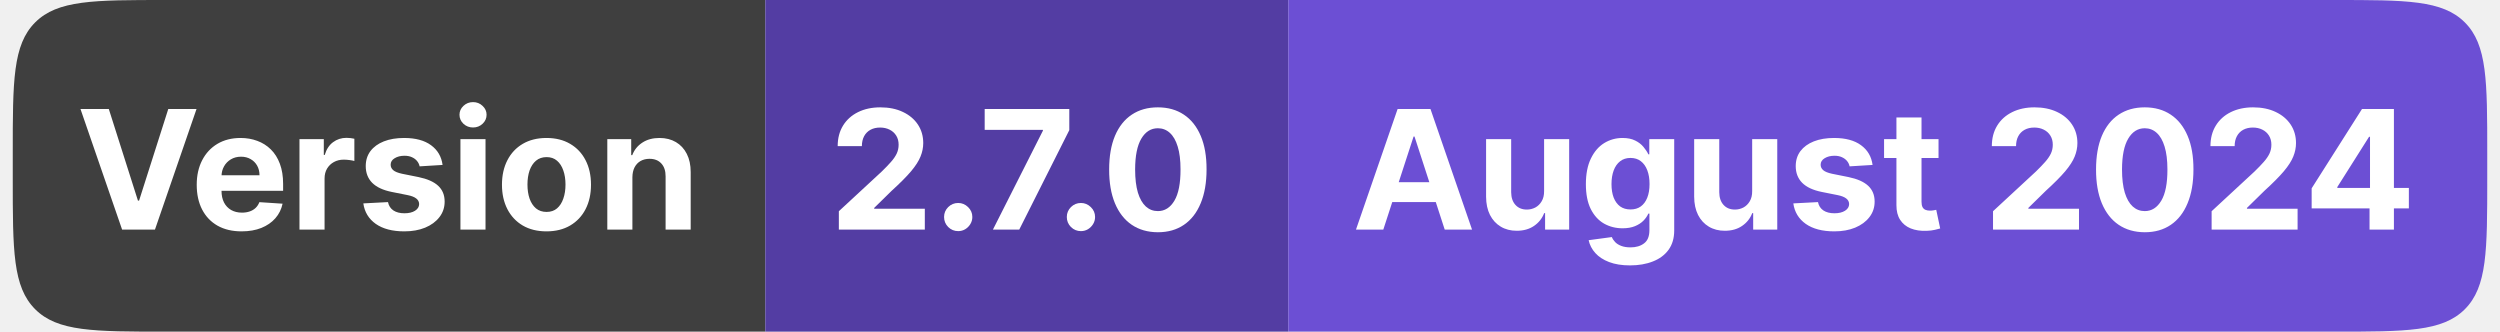
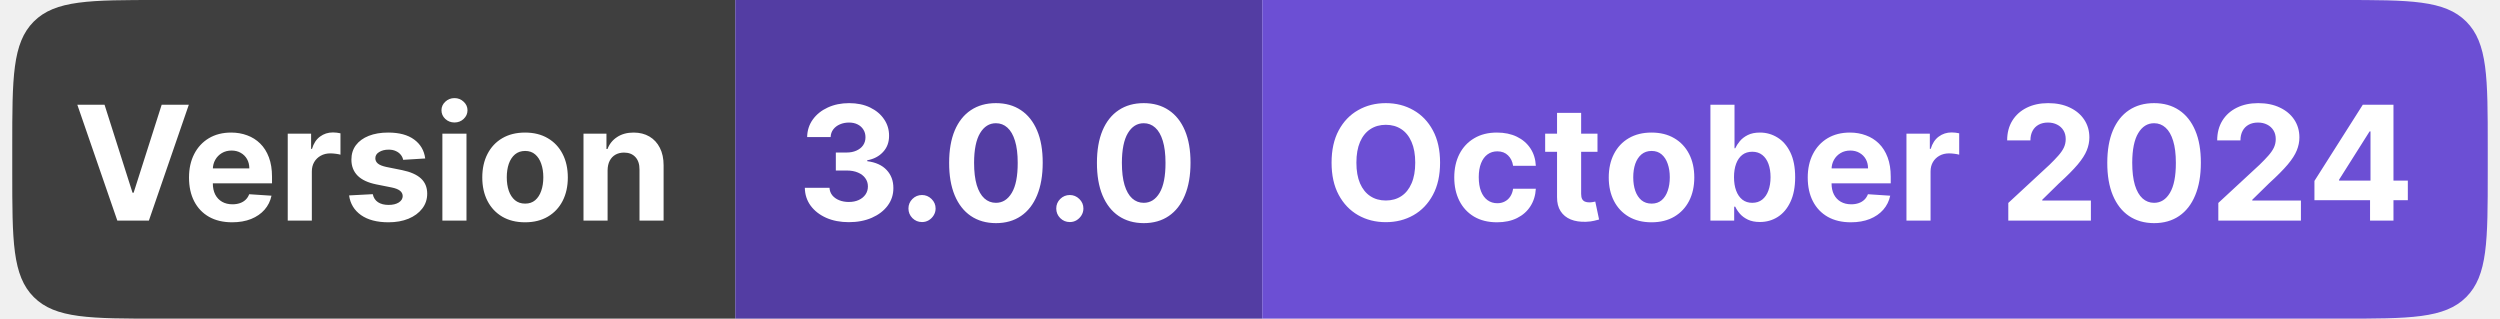
- <svg xmlns="http://www.w3.org/2000/svg" width="196" height="26" viewBox="0 0 196 26" fill="none">
+ <svg xmlns="http://www.w3.org/2000/svg" width="204" height="26" viewBox="0 0 204 26" fill="none">
  <path d="M1 12C1 6.343 1 3.515 2.757 1.757C4.515 0 7.343 0 13 0H60V26H13C7.343 26 4.515 26 2.757 24.243C1 22.485 1 19.657 1 14V12Z" fill="#3F3F3F" />
  <path d="M8.53 8.545L10.815 15.729H10.903L13.193 8.545H15.408L12.149 18H9.573L6.309 8.545H8.53ZM18.941 18.139C18.212 18.139 17.584 17.991 17.058 17.695C16.534 17.397 16.131 16.975 15.848 16.43C15.565 15.883 15.423 15.235 15.423 14.487C15.423 13.758 15.565 13.117 15.848 12.566C16.131 12.015 16.53 11.586 17.044 11.278C17.561 10.971 18.167 10.817 18.863 10.817C19.331 10.817 19.766 10.892 20.169 11.043C20.575 11.191 20.929 11.414 21.231 11.712C21.536 12.011 21.773 12.386 21.942 12.839C22.111 13.288 22.196 13.814 22.196 14.418V14.958H16.208V13.739H20.345C20.345 13.456 20.283 13.205 20.16 12.986C20.037 12.768 19.866 12.597 19.648 12.474C19.432 12.348 19.181 12.285 18.895 12.285C18.596 12.285 18.332 12.354 18.101 12.492C17.873 12.628 17.695 12.811 17.565 13.042C17.436 13.27 17.37 13.524 17.367 13.804V14.962C17.367 15.313 17.432 15.616 17.561 15.872C17.693 16.127 17.879 16.324 18.119 16.463C18.36 16.601 18.644 16.671 18.974 16.671C19.192 16.671 19.392 16.64 19.574 16.578C19.755 16.517 19.911 16.424 20.04 16.301C20.169 16.178 20.268 16.027 20.335 15.849L22.154 15.969C22.062 16.406 21.873 16.787 21.586 17.114C21.303 17.437 20.937 17.689 20.488 17.871C20.041 18.049 19.526 18.139 18.941 18.139ZM23.479 18V10.909H25.386V12.146H25.46C25.589 11.706 25.806 11.374 26.11 11.149C26.415 10.921 26.766 10.807 27.163 10.807C27.262 10.807 27.368 10.814 27.482 10.826C27.596 10.838 27.695 10.855 27.782 10.877V12.622C27.689 12.594 27.562 12.569 27.398 12.548C27.235 12.526 27.086 12.516 26.951 12.516C26.661 12.516 26.403 12.579 26.175 12.705C25.951 12.828 25.772 13 25.64 13.222C25.51 13.444 25.446 13.699 25.446 13.988V18H23.479ZM34.698 12.931L32.898 13.042C32.867 12.888 32.801 12.749 32.699 12.626C32.598 12.5 32.464 12.4 32.298 12.326C32.135 12.249 31.939 12.211 31.712 12.211C31.407 12.211 31.15 12.276 30.941 12.405C30.731 12.531 30.627 12.7 30.627 12.913C30.627 13.082 30.694 13.225 30.83 13.342C30.965 13.459 31.198 13.553 31.527 13.624L32.81 13.882C33.5 14.024 34.014 14.251 34.352 14.565C34.691 14.879 34.86 15.292 34.86 15.803C34.86 16.267 34.723 16.675 34.449 17.026C34.178 17.377 33.806 17.651 33.332 17.848C32.861 18.041 32.318 18.139 31.702 18.139C30.764 18.139 30.016 17.943 29.459 17.552C28.905 17.158 28.58 16.623 28.485 15.946L30.419 15.844C30.477 16.13 30.619 16.349 30.844 16.5C31.068 16.647 31.356 16.721 31.707 16.721C32.052 16.721 32.328 16.655 32.538 16.523C32.75 16.387 32.858 16.213 32.861 16.001C32.858 15.823 32.782 15.676 32.635 15.562C32.487 15.445 32.259 15.356 31.951 15.295L30.724 15.05C30.031 14.912 29.516 14.671 29.177 14.33C28.842 13.988 28.674 13.553 28.674 13.023C28.674 12.568 28.797 12.175 29.043 11.846C29.292 11.517 29.642 11.263 30.091 11.085C30.544 10.906 31.073 10.817 31.679 10.817C32.575 10.817 33.279 11.006 33.794 11.385C34.31 11.763 34.612 12.279 34.698 12.931ZM36.098 18V10.909H38.065V18H36.098ZM37.086 9.995C36.794 9.995 36.543 9.898 36.334 9.704C36.127 9.507 36.024 9.272 36.024 8.998C36.024 8.727 36.127 8.495 36.334 8.301C36.543 8.104 36.794 8.005 37.086 8.005C37.379 8.005 37.628 8.104 37.834 8.301C38.043 8.495 38.148 8.727 38.148 8.998C38.148 9.272 38.043 9.507 37.834 9.704C37.628 9.898 37.379 9.995 37.086 9.995ZM42.844 18.139C42.127 18.139 41.507 17.986 40.984 17.681C40.464 17.374 40.062 16.946 39.779 16.398C39.496 15.847 39.354 15.209 39.354 14.482C39.354 13.75 39.496 13.11 39.779 12.562C40.062 12.011 40.464 11.583 40.984 11.278C41.507 10.971 42.127 10.817 42.844 10.817C43.561 10.817 44.18 10.971 44.7 11.278C45.223 11.583 45.626 12.011 45.909 12.562C46.193 13.11 46.334 13.75 46.334 14.482C46.334 15.209 46.193 15.847 45.909 16.398C45.626 16.946 45.223 17.374 44.7 17.681C44.18 17.986 43.561 18.139 42.844 18.139ZM42.853 16.615C43.18 16.615 43.452 16.523 43.67 16.338C43.889 16.15 44.054 15.895 44.164 15.572C44.278 15.249 44.335 14.881 44.335 14.468C44.335 14.056 44.278 13.688 44.164 13.365C44.054 13.042 43.889 12.787 43.67 12.599C43.452 12.411 43.18 12.317 42.853 12.317C42.524 12.317 42.247 12.411 42.022 12.599C41.801 12.787 41.633 13.042 41.519 13.365C41.408 13.688 41.353 14.056 41.353 14.468C41.353 14.881 41.408 15.249 41.519 15.572C41.633 15.895 41.801 16.15 42.022 16.338C42.247 16.523 42.524 16.615 42.853 16.615ZM49.58 13.901V18H47.613V10.909H49.487V12.16H49.57C49.727 11.748 49.99 11.421 50.36 11.181C50.729 10.938 51.177 10.817 51.703 10.817C52.196 10.817 52.625 10.925 52.991 11.14C53.357 11.355 53.642 11.663 53.845 12.063C54.048 12.46 54.15 12.934 54.15 13.485V18H52.183V13.836C52.186 13.402 52.075 13.063 51.851 12.82C51.626 12.574 51.317 12.451 50.923 12.451C50.658 12.451 50.424 12.508 50.221 12.622C50.021 12.736 49.864 12.902 49.75 13.12C49.64 13.336 49.583 13.596 49.58 13.901Z" fill="white" />
-   <rect width="41" height="26" transform="translate(60)" fill="#533DA3" />
-   <path d="M65.766 18V16.56L69.132 13.444C69.418 13.166 69.658 12.917 69.852 12.696C70.049 12.474 70.198 12.257 70.3 12.045C70.401 11.829 70.452 11.597 70.452 11.348C70.452 11.071 70.389 10.832 70.263 10.632C70.137 10.429 69.964 10.274 69.746 10.166C69.527 10.055 69.279 10 69.002 10C68.713 10 68.461 10.058 68.245 10.175C68.03 10.292 67.864 10.46 67.747 10.678C67.63 10.897 67.571 11.157 67.571 11.459H65.674C65.674 10.84 65.814 10.303 66.094 9.847C66.374 9.392 66.767 9.039 67.271 8.79C67.776 8.541 68.358 8.416 69.016 8.416C69.693 8.416 70.283 8.536 70.784 8.776C71.289 9.013 71.682 9.343 71.962 9.764C72.242 10.186 72.382 10.669 72.382 11.214C72.382 11.571 72.311 11.923 72.169 12.271C72.031 12.619 71.783 13.005 71.426 13.43C71.069 13.851 70.566 14.358 69.916 14.948L68.536 16.301V16.366H72.506V18H65.766ZM75.123 18.12C74.818 18.12 74.556 18.012 74.338 17.797C74.123 17.578 74.015 17.317 74.015 17.012C74.015 16.71 74.123 16.452 74.338 16.236C74.556 16.021 74.818 15.913 75.123 15.913C75.418 15.913 75.677 16.021 75.898 16.236C76.12 16.452 76.231 16.71 76.231 17.012C76.231 17.215 76.178 17.401 76.074 17.571C75.972 17.737 75.838 17.871 75.672 17.972C75.506 18.071 75.323 18.12 75.123 18.12ZM77.845 18L81.765 10.244V10.18H77.199V8.545H83.833V10.203L79.909 18H77.845ZM84.746 18.12C84.441 18.12 84.18 18.012 83.961 17.797C83.746 17.578 83.638 17.317 83.638 17.012C83.638 16.71 83.746 16.452 83.961 16.236C84.18 16.021 84.441 15.913 84.746 15.913C85.041 15.913 85.3 16.021 85.521 16.236C85.743 16.452 85.854 16.71 85.854 17.012C85.854 17.215 85.802 17.401 85.697 17.571C85.595 17.737 85.461 17.871 85.295 17.972C85.129 18.071 84.946 18.12 84.746 18.12ZM90.776 18.208C89.982 18.205 89.299 18.009 88.726 17.621C88.157 17.234 87.719 16.672 87.411 15.936C87.106 15.201 86.955 14.316 86.958 13.282C86.958 12.251 87.111 11.372 87.415 10.646C87.723 9.92 88.162 9.367 88.731 8.989C89.303 8.607 89.985 8.416 90.776 8.416C91.567 8.416 92.247 8.607 92.817 8.989C93.389 9.37 93.829 9.924 94.137 10.651C94.445 11.374 94.597 12.251 94.594 13.282C94.594 14.319 94.44 15.206 94.132 15.941C93.828 16.677 93.391 17.238 92.821 17.626C92.252 18.014 91.57 18.208 90.776 18.208ZM90.776 16.55C91.318 16.55 91.75 16.278 92.073 15.733C92.397 15.189 92.556 14.371 92.553 13.282C92.553 12.565 92.48 11.968 92.332 11.491C92.187 11.014 91.981 10.655 91.713 10.415C91.449 10.175 91.136 10.055 90.776 10.055C90.237 10.055 89.807 10.324 89.484 10.863C89.16 11.402 88.997 12.208 88.994 13.282C88.994 14.008 89.067 14.615 89.211 15.101C89.359 15.584 89.567 15.947 89.834 16.19C90.102 16.43 90.416 16.55 90.776 16.55Z" fill="white" />
-   <path d="M101 0H183C188.657 0 191.485 0 193.243 1.757C195 3.515 195 6.343 195 12V14C195 19.657 195 22.485 193.243 24.243C191.485 26 188.657 26 183 26H101V0Z" fill="#6C4FD4" />
-   <path d="M108.451 18H106.309L109.573 8.545H112.149L115.408 18H113.266L110.898 10.706H110.824L108.451 18ZM108.317 14.284H113.377V15.844H108.317V14.284ZM121.057 14.981V10.909H123.023V18H121.135V16.712H121.061C120.901 17.128 120.635 17.461 120.263 17.714C119.893 17.966 119.442 18.092 118.91 18.092C118.436 18.092 118.019 17.985 117.659 17.769C117.299 17.554 117.017 17.247 116.814 16.851C116.614 16.453 116.512 15.978 116.509 15.424V10.909H118.476V15.073C118.479 15.492 118.591 15.823 118.813 16.066C119.035 16.309 119.332 16.43 119.704 16.43C119.941 16.43 120.163 16.377 120.369 16.269C120.575 16.158 120.741 15.995 120.867 15.78C120.997 15.564 121.06 15.298 121.057 14.981ZM127.791 20.807C127.154 20.807 126.608 20.719 126.152 20.544C125.7 20.371 125.34 20.136 125.072 19.837C124.804 19.539 124.63 19.203 124.55 18.831L126.369 18.586C126.424 18.728 126.512 18.86 126.632 18.983C126.752 19.106 126.911 19.205 127.108 19.279C127.308 19.356 127.551 19.394 127.837 19.394C128.265 19.394 128.617 19.29 128.894 19.08C129.174 18.874 129.314 18.528 129.314 18.041V16.744H129.231C129.145 16.941 129.016 17.128 128.843 17.303C128.671 17.478 128.45 17.621 128.179 17.732C127.908 17.843 127.585 17.898 127.209 17.898C126.677 17.898 126.192 17.775 125.755 17.529C125.321 17.28 124.975 16.9 124.716 16.389C124.461 15.875 124.333 15.226 124.333 14.441C124.333 13.637 124.464 12.966 124.726 12.428C124.987 11.889 125.335 11.486 125.769 11.218C126.206 10.951 126.685 10.817 127.205 10.817C127.602 10.817 127.934 10.884 128.202 11.02C128.47 11.152 128.685 11.318 128.848 11.518C129.014 11.715 129.142 11.909 129.231 12.1H129.305V10.909H131.258V18.069C131.258 18.672 131.11 19.177 130.815 19.584C130.519 19.99 130.11 20.294 129.587 20.497C129.067 20.704 128.468 20.807 127.791 20.807ZM127.832 16.421C128.149 16.421 128.417 16.343 128.636 16.186C128.857 16.026 129.027 15.798 129.144 15.502C129.264 15.204 129.324 14.847 129.324 14.431C129.324 14.016 129.265 13.656 129.148 13.351C129.031 13.043 128.862 12.805 128.64 12.636C128.419 12.466 128.149 12.382 127.832 12.382C127.509 12.382 127.237 12.47 127.015 12.645C126.794 12.817 126.626 13.057 126.512 13.365C126.398 13.673 126.341 14.028 126.341 14.431C126.341 14.841 126.398 15.195 126.512 15.493C126.629 15.789 126.797 16.018 127.015 16.181C127.237 16.341 127.509 16.421 127.832 16.421ZM137.37 14.981V10.909H139.337V18H137.449V16.712H137.375C137.215 17.128 136.948 17.461 136.576 17.714C136.207 17.966 135.756 18.092 135.223 18.092C134.749 18.092 134.332 17.985 133.972 17.769C133.612 17.554 133.331 17.247 133.128 16.851C132.928 16.453 132.826 15.978 132.823 15.424V10.909H134.79V15.073C134.793 15.492 134.905 15.823 135.127 16.066C135.348 16.309 135.645 16.43 136.017 16.43C136.254 16.43 136.476 16.377 136.682 16.269C136.888 16.158 137.055 15.995 137.181 15.78C137.31 15.564 137.373 15.298 137.37 14.981ZM146.81 12.931L145.009 13.042C144.978 12.888 144.912 12.749 144.811 12.626C144.709 12.5 144.575 12.4 144.409 12.326C144.246 12.249 144.051 12.211 143.823 12.211C143.518 12.211 143.261 12.276 143.052 12.405C142.843 12.531 142.738 12.7 142.738 12.913C142.738 13.082 142.806 13.225 142.941 13.342C143.076 13.459 143.309 13.553 143.638 13.624L144.922 13.882C145.611 14.024 146.125 14.251 146.463 14.565C146.802 14.879 146.971 15.292 146.971 15.803C146.971 16.267 146.834 16.675 146.56 17.026C146.29 17.377 145.917 17.651 145.443 17.848C144.972 18.041 144.429 18.139 143.814 18.139C142.875 18.139 142.127 17.943 141.57 17.552C141.016 17.158 140.691 16.623 140.596 15.946L142.53 15.844C142.589 16.13 142.73 16.349 142.955 16.5C143.18 16.647 143.467 16.721 143.818 16.721C144.163 16.721 144.44 16.655 144.649 16.523C144.862 16.387 144.969 16.213 144.972 16.001C144.969 15.823 144.894 15.676 144.746 15.562C144.598 15.445 144.371 15.356 144.063 15.295L142.835 15.05C142.142 14.912 141.627 14.671 141.288 14.33C140.953 13.988 140.785 13.553 140.785 13.023C140.785 12.568 140.908 12.175 141.154 11.846C141.404 11.517 141.753 11.263 142.202 11.085C142.655 10.906 143.184 10.817 143.79 10.817C144.686 10.817 145.391 11.006 145.905 11.385C146.422 11.763 146.723 12.279 146.81 12.931ZM151.981 10.909V12.386H147.711V10.909H151.981ZM148.68 9.21H150.647V15.821C150.647 16.003 150.675 16.144 150.73 16.246C150.786 16.344 150.863 16.413 150.961 16.453C151.063 16.494 151.18 16.514 151.312 16.514C151.404 16.514 151.497 16.506 151.589 16.49C151.681 16.472 151.752 16.458 151.801 16.449L152.111 17.912C152.012 17.943 151.874 17.979 151.695 18.018C151.517 18.062 151.3 18.088 151.044 18.097C150.57 18.115 150.155 18.052 149.798 17.908C149.444 17.763 149.168 17.538 148.971 17.234C148.774 16.929 148.677 16.544 148.68 16.079V9.21ZM156.253 18V16.56L159.618 13.444C159.904 13.166 160.144 12.917 160.338 12.696C160.535 12.474 160.684 12.257 160.786 12.045C160.888 11.829 160.938 11.597 160.938 11.348C160.938 11.071 160.875 10.832 160.749 10.632C160.623 10.429 160.451 10.274 160.232 10.166C160.014 10.055 159.766 10 159.489 10C159.2 10 158.947 10.058 158.732 10.175C158.516 10.292 158.35 10.46 158.233 10.678C158.116 10.897 158.058 11.157 158.058 11.459H156.16C156.16 10.84 156.3 10.303 156.58 9.847C156.86 9.392 157.253 9.039 157.758 8.79C158.262 8.541 158.844 8.416 159.503 8.416C160.18 8.416 160.769 8.536 161.271 8.776C161.776 9.013 162.168 9.343 162.448 9.764C162.728 10.186 162.868 10.669 162.868 11.214C162.868 11.571 162.797 11.923 162.656 12.271C162.517 12.619 162.269 13.005 161.912 13.43C161.555 13.851 161.052 14.358 160.403 14.948L159.023 16.301V16.366H162.993V18H156.253ZM168.148 18.208C167.354 18.205 166.671 18.009 166.098 17.621C165.529 17.234 165.091 16.672 164.783 15.936C164.478 15.201 164.327 14.316 164.33 13.282C164.33 12.251 164.483 11.372 164.787 10.646C165.095 9.92 165.534 9.367 166.103 8.989C166.676 8.607 167.357 8.416 168.148 8.416C168.939 8.416 169.619 8.607 170.189 8.989C170.761 9.37 171.201 9.924 171.509 10.651C171.817 11.374 171.969 12.251 171.966 13.282C171.966 14.319 171.812 15.206 171.504 15.941C171.2 16.677 170.763 17.238 170.193 17.626C169.624 18.014 168.942 18.208 168.148 18.208ZM168.148 16.55C168.69 16.55 169.122 16.278 169.445 15.733C169.769 15.189 169.929 14.371 169.926 13.282C169.926 12.565 169.852 11.968 169.704 11.491C169.559 11.014 169.353 10.655 169.085 10.415C168.821 10.175 168.508 10.055 168.148 10.055C167.61 10.055 167.179 10.324 166.856 10.863C166.532 11.402 166.369 12.208 166.366 13.282C166.366 14.008 166.439 14.615 166.583 15.101C166.731 15.584 166.939 15.947 167.206 16.19C167.474 16.43 167.788 16.55 168.148 16.55ZM173.391 18V16.56L176.757 13.444C177.043 13.166 177.283 12.917 177.477 12.696C177.674 12.474 177.823 12.257 177.925 12.045C178.026 11.829 178.077 11.597 178.077 11.348C178.077 11.071 178.014 10.832 177.888 10.632C177.762 10.429 177.589 10.274 177.371 10.166C177.152 10.055 176.904 10 176.627 10C176.338 10 176.086 10.058 175.87 10.175C175.655 10.292 175.489 10.46 175.372 10.678C175.255 10.897 175.196 11.157 175.196 11.459H173.299C173.299 10.84 173.439 10.303 173.719 9.847C173.999 9.392 174.392 9.039 174.896 8.79C175.401 8.541 175.983 8.416 176.641 8.416C177.318 8.416 177.908 8.536 178.409 8.776C178.914 9.013 179.307 9.343 179.587 9.764C179.867 10.186 180.007 10.669 180.007 11.214C180.007 11.571 179.936 11.923 179.794 12.271C179.656 12.619 179.408 13.005 179.051 13.43C178.694 13.851 178.191 14.358 177.542 14.948L176.161 16.301V16.366H180.131V18H173.391ZM181.234 16.338V14.764L185.181 8.545H186.538V10.724H185.735L183.246 14.662V14.736H188.855V16.338H181.234ZM185.772 18V15.858L185.809 15.161V8.545H187.683V18H185.772Z" fill="white" />
+   <rect width="43" height="26" transform="translate(60)" fill="#533DA3" />
+   <path d="M69.261 18.129C68.572 18.129 67.958 18.011 67.419 17.774C66.883 17.534 66.46 17.204 66.15 16.786C65.842 16.364 65.683 15.878 65.674 15.327H67.687C67.699 15.558 67.775 15.761 67.913 15.936C68.055 16.109 68.242 16.243 68.476 16.338C68.71 16.433 68.973 16.481 69.266 16.481C69.57 16.481 69.84 16.427 70.073 16.32C70.307 16.212 70.49 16.063 70.623 15.872C70.755 15.681 70.821 15.461 70.821 15.212C70.821 14.959 70.751 14.736 70.609 14.542C70.471 14.345 70.27 14.191 70.009 14.081C69.75 13.97 69.443 13.914 69.086 13.914H68.204V12.446H69.086C69.387 12.446 69.653 12.394 69.884 12.289C70.118 12.185 70.3 12.04 70.429 11.855C70.558 11.668 70.623 11.449 70.623 11.2C70.623 10.963 70.566 10.755 70.452 10.577C70.341 10.395 70.184 10.254 69.981 10.152C69.781 10.05 69.547 10 69.279 10C69.009 10 68.761 10.049 68.536 10.147C68.312 10.243 68.132 10.38 67.996 10.558C67.861 10.737 67.788 10.946 67.779 11.186H65.863C65.873 10.641 66.028 10.161 66.329 9.746C66.631 9.33 67.037 9.006 67.548 8.772C68.062 8.535 68.642 8.416 69.289 8.416C69.941 8.416 70.512 8.535 71.001 8.772C71.491 9.009 71.871 9.329 72.142 9.732C72.416 10.132 72.551 10.581 72.548 11.08C72.551 11.609 72.386 12.051 72.054 12.405C71.725 12.759 71.295 12.983 70.766 13.079V13.153C71.462 13.242 71.991 13.483 72.354 13.877C72.72 14.268 72.902 14.758 72.899 15.345C72.902 15.884 72.746 16.363 72.433 16.781C72.122 17.2 71.692 17.529 71.144 17.769C70.597 18.009 69.969 18.129 69.261 18.129ZM75.237 18.12C74.932 18.12 74.671 18.012 74.452 17.797C74.237 17.578 74.129 17.317 74.129 17.012C74.129 16.71 74.237 16.452 74.452 16.236C74.671 16.021 74.932 15.913 75.237 15.913C75.532 15.913 75.791 16.021 76.013 16.236C76.234 16.452 76.345 16.71 76.345 17.012C76.345 17.215 76.293 17.401 76.188 17.571C76.087 17.737 75.953 17.871 75.786 17.972C75.62 18.071 75.437 18.12 75.237 18.12ZM81.267 18.208C80.473 18.205 79.79 18.009 79.218 17.621C78.648 17.234 78.21 16.672 77.902 15.936C77.597 15.201 77.446 14.316 77.45 13.282C77.45 12.251 77.602 11.372 77.906 10.646C78.214 9.92 78.653 9.367 79.222 8.989C79.795 8.607 80.476 8.416 81.267 8.416C82.058 8.416 82.738 8.607 83.308 8.989C83.88 9.37 84.32 9.924 84.628 10.651C84.936 11.374 85.088 12.251 85.085 13.282C85.085 14.319 84.931 15.206 84.624 15.941C84.319 16.677 83.882 17.238 83.312 17.626C82.743 18.014 82.061 18.208 81.267 18.208ZM81.267 16.55C81.809 16.55 82.241 16.278 82.564 15.733C82.888 15.189 83.048 14.371 83.045 13.282C83.045 12.565 82.971 11.968 82.823 11.491C82.678 11.014 82.472 10.655 82.204 10.415C81.94 10.175 81.627 10.055 81.267 10.055C80.729 10.055 80.298 10.324 79.975 10.863C79.651 11.402 79.488 12.208 79.485 13.282C79.485 14.008 79.558 14.615 79.702 15.101C79.85 15.584 80.058 15.947 80.326 16.19C80.593 16.43 80.907 16.55 81.267 16.55ZM87.298 18.12C86.993 18.12 86.731 18.012 86.513 17.797C86.297 17.578 86.19 17.317 86.19 17.012C86.19 16.71 86.297 16.452 86.513 16.236C86.731 16.021 86.993 15.913 87.298 15.913C87.593 15.913 87.852 16.021 88.073 16.236C88.295 16.452 88.406 16.71 88.406 17.012C88.406 17.215 88.353 17.401 88.249 17.571C88.147 17.737 88.013 17.871 87.847 17.972C87.681 18.071 87.498 18.12 87.298 18.12ZM93.328 18.208C92.534 18.205 91.851 18.009 91.278 17.621C90.709 17.234 90.27 16.672 89.962 15.936C89.658 15.201 89.507 14.316 89.51 13.282C89.51 12.251 89.662 11.372 89.967 10.646C90.275 9.92 90.713 9.367 91.283 8.989C91.855 8.607 92.537 8.416 93.328 8.416C94.119 8.416 94.799 8.607 95.368 8.989C95.941 9.37 96.381 9.924 96.689 10.651C96.996 11.374 97.149 12.251 97.146 13.282C97.146 14.319 96.992 15.206 96.684 15.941C96.379 16.677 95.942 17.238 95.373 17.626C94.804 18.014 94.122 18.208 93.328 18.208ZM93.328 16.55C93.87 16.55 94.302 16.278 94.625 15.733C94.948 15.189 95.108 14.371 95.105 13.282C95.105 12.565 95.031 11.968 94.884 11.491C94.739 11.014 94.533 10.655 94.265 10.415C94 10.175 93.688 10.055 93.328 10.055C92.789 10.055 92.358 10.324 92.035 10.863C91.712 11.402 91.549 12.208 91.546 13.282C91.546 14.008 91.618 14.615 91.763 15.101C91.911 15.584 92.118 15.947 92.386 16.19C92.654 16.43 92.968 16.55 93.328 16.55Z" fill="white" />
+   <path d="M103 0H191C196.657 0 199.485 0 201.243 1.757C203 3.515 203 6.343 203 12V14C203 19.657 203 22.485 201.243 24.243C199.485 26 196.657 26 191 26H103V0Z" fill="#6C4FD4" />
+   <path d="M117.51 13.273C117.51 14.304 117.315 15.181 116.924 15.904C116.536 16.627 116.007 17.18 115.336 17.561C114.668 17.94 113.917 18.129 113.083 18.129C112.243 18.129 111.489 17.938 110.821 17.557C110.153 17.175 109.625 16.623 109.237 15.899C108.849 15.176 108.656 14.301 108.656 13.273C108.656 12.242 108.849 11.365 109.237 10.641C109.625 9.918 110.153 9.367 110.821 8.989C111.489 8.607 112.243 8.416 113.083 8.416C113.917 8.416 114.668 8.607 115.336 8.989C116.007 9.367 116.536 9.918 116.924 10.641C117.315 11.365 117.51 12.242 117.51 13.273ZM115.483 13.273C115.483 12.605 115.383 12.042 115.183 11.583C114.986 11.124 114.708 10.777 114.348 10.54C113.988 10.303 113.566 10.184 113.083 10.184C112.6 10.184 112.178 10.303 111.818 10.54C111.458 10.777 111.178 11.124 110.978 11.583C110.781 12.042 110.682 12.605 110.682 13.273C110.682 13.941 110.781 14.504 110.978 14.962C111.178 15.421 111.458 15.769 111.818 16.006C112.178 16.243 112.6 16.361 113.083 16.361C113.566 16.361 113.988 16.243 114.348 16.006C114.708 15.769 114.986 15.421 115.183 14.962C115.383 14.504 115.483 13.941 115.483 13.273ZM122.158 18.139C121.431 18.139 120.806 17.985 120.283 17.677C119.763 17.366 119.363 16.935 119.083 16.384C118.806 15.833 118.668 15.199 118.668 14.482C118.668 13.756 118.808 13.119 119.088 12.571C119.371 12.02 119.772 11.591 120.293 11.283C120.813 10.972 121.431 10.817 122.148 10.817C122.767 10.817 123.309 10.929 123.773 11.154C124.238 11.378 124.606 11.694 124.877 12.1C125.148 12.506 125.297 12.983 125.324 13.531H123.469C123.416 13.177 123.278 12.893 123.053 12.677C122.832 12.459 122.541 12.349 122.181 12.349C121.876 12.349 121.61 12.432 121.382 12.599C121.157 12.762 120.982 13 120.856 13.314C120.73 13.628 120.666 14.008 120.666 14.454C120.666 14.907 120.728 15.292 120.851 15.609C120.977 15.926 121.154 16.167 121.382 16.334C121.61 16.5 121.876 16.583 122.181 16.583C122.405 16.583 122.607 16.537 122.785 16.444C122.967 16.352 123.116 16.218 123.233 16.043C123.353 15.864 123.432 15.65 123.469 15.401H125.324C125.294 15.943 125.146 16.42 124.881 16.832C124.62 17.241 124.258 17.561 123.796 17.792C123.335 18.023 122.789 18.139 122.158 18.139ZM130.355 10.909V12.386H126.085V10.909H130.355ZM127.055 9.21H129.021V15.821C129.021 16.003 129.049 16.144 129.104 16.246C129.16 16.344 129.237 16.413 129.335 16.453C129.437 16.494 129.554 16.514 129.686 16.514C129.778 16.514 129.871 16.506 129.963 16.49C130.055 16.472 130.126 16.458 130.175 16.449L130.485 17.912C130.386 17.943 130.248 17.979 130.069 18.018C129.891 18.062 129.674 18.088 129.418 18.097C128.944 18.115 128.529 18.052 128.172 17.908C127.818 17.763 127.542 17.538 127.345 17.234C127.148 16.929 127.051 16.544 127.055 16.079V9.21ZM134.764 18.139C134.047 18.139 133.427 17.986 132.904 17.681C132.383 17.374 131.982 16.946 131.699 16.398C131.416 15.847 131.274 15.209 131.274 14.482C131.274 13.75 131.416 13.11 131.699 12.562C131.982 12.011 132.383 11.583 132.904 11.278C133.427 10.971 134.047 10.817 134.764 10.817C135.481 10.817 136.1 10.971 136.62 11.278C137.143 11.583 137.546 12.011 137.829 12.562C138.113 13.11 138.254 13.75 138.254 14.482C138.254 15.209 138.113 15.847 137.829 16.398C137.546 16.946 137.143 17.374 136.62 17.681C136.1 17.986 135.481 18.139 134.764 18.139ZM134.773 16.615C135.099 16.615 135.372 16.523 135.59 16.338C135.809 16.15 135.974 15.895 136.084 15.572C136.198 15.249 136.255 14.881 136.255 14.468C136.255 14.056 136.198 13.688 136.084 13.365C135.974 13.042 135.809 12.787 135.59 12.599C135.372 12.411 135.099 12.317 134.773 12.317C134.444 12.317 134.167 12.411 133.942 12.599C133.721 12.787 133.553 13.042 133.439 13.365C133.328 13.688 133.273 14.056 133.273 14.468C133.273 14.881 133.328 15.249 133.439 15.572C133.553 15.895 133.721 16.15 133.942 16.338C134.167 16.523 134.444 16.615 134.773 16.615ZM139.57 18V8.545H141.536V12.1H141.596C141.683 11.909 141.807 11.715 141.97 11.518C142.137 11.318 142.352 11.152 142.617 11.02C142.884 10.884 143.217 10.817 143.614 10.817C144.131 10.817 144.608 10.952 145.045 11.223C145.482 11.491 145.831 11.896 146.093 12.437C146.354 12.976 146.485 13.651 146.485 14.464C146.485 15.255 146.358 15.923 146.102 16.467C145.85 17.009 145.505 17.42 145.068 17.7C144.634 17.977 144.148 18.115 143.609 18.115C143.228 18.115 142.903 18.052 142.635 17.926C142.37 17.8 142.153 17.642 141.984 17.451C141.815 17.257 141.686 17.061 141.596 16.864H141.509V18H139.57ZM141.495 14.454C141.495 14.876 141.553 15.244 141.67 15.558C141.787 15.872 141.956 16.116 142.178 16.292C142.4 16.464 142.669 16.55 142.986 16.55C143.306 16.55 143.577 16.463 143.798 16.287C144.02 16.109 144.188 15.863 144.302 15.549C144.419 15.232 144.477 14.867 144.477 14.454C144.477 14.045 144.42 13.685 144.306 13.374C144.192 13.063 144.025 12.82 143.803 12.645C143.581 12.47 143.309 12.382 142.986 12.382C142.666 12.382 142.395 12.466 142.173 12.636C141.955 12.805 141.787 13.045 141.67 13.356C141.553 13.667 141.495 14.033 141.495 14.454ZM151.029 18.139C150.3 18.139 149.672 17.991 149.146 17.695C148.622 17.397 148.219 16.975 147.936 16.43C147.653 15.883 147.511 15.235 147.511 14.487C147.511 13.758 147.653 13.117 147.936 12.566C148.219 12.015 148.618 11.586 149.132 11.278C149.649 10.971 150.255 10.817 150.951 10.817C151.418 10.817 151.854 10.892 152.257 11.043C152.663 11.191 153.017 11.414 153.319 11.712C153.623 12.011 153.86 12.386 154.03 12.839C154.199 13.288 154.284 13.814 154.284 14.418V14.958H148.296V13.739H152.432C152.432 13.456 152.371 13.205 152.248 12.986C152.125 12.768 151.954 12.597 151.735 12.474C151.52 12.348 151.269 12.285 150.983 12.285C150.684 12.285 150.42 12.354 150.189 12.492C149.961 12.628 149.783 12.811 149.653 13.042C149.524 13.27 149.458 13.524 149.455 13.804V14.962C149.455 15.313 149.519 15.616 149.649 15.872C149.781 16.127 149.967 16.324 150.207 16.463C150.447 16.601 150.732 16.671 151.061 16.671C151.28 16.671 151.48 16.64 151.661 16.578C151.843 16.517 151.998 16.424 152.128 16.301C152.257 16.178 152.355 16.027 152.423 15.849L154.242 15.969C154.15 16.406 153.96 16.787 153.674 17.114C153.391 17.437 153.025 17.689 152.576 17.871C152.129 18.049 151.614 18.139 151.029 18.139ZM155.567 18V10.909H157.474V12.146H157.547C157.677 11.706 157.894 11.374 158.198 11.149C158.503 10.921 158.854 10.807 159.251 10.807C159.349 10.807 159.456 10.814 159.57 10.826C159.683 10.838 159.783 10.855 159.87 10.877V12.622C159.777 12.594 159.65 12.569 159.486 12.548C159.323 12.526 159.174 12.516 159.039 12.516C158.749 12.516 158.491 12.579 158.263 12.705C158.038 12.828 157.86 13 157.728 13.222C157.598 13.444 157.534 13.699 157.534 13.988V18H155.567ZM163.877 18V16.56L167.242 13.444C167.528 13.166 167.768 12.917 167.962 12.696C168.159 12.474 168.309 12.257 168.41 12.045C168.512 11.829 168.562 11.597 168.562 11.348C168.562 11.071 168.499 10.832 168.373 10.632C168.247 10.429 168.075 10.274 167.856 10.166C167.638 10.055 167.39 10 167.113 10C166.824 10 166.571 10.058 166.356 10.175C166.14 10.292 165.974 10.46 165.857 10.678C165.74 10.897 165.682 11.157 165.682 11.459H163.784C163.784 10.84 163.924 10.303 164.204 9.847C164.485 9.392 164.877 9.039 165.382 8.79C165.886 8.541 166.468 8.416 167.127 8.416C167.804 8.416 168.393 8.536 168.895 8.776C169.4 9.013 169.792 9.343 170.072 9.764C170.352 10.186 170.492 10.669 170.492 11.214C170.492 11.571 170.421 11.923 170.28 12.271C170.141 12.619 169.893 13.005 169.536 13.43C169.179 13.851 168.676 14.358 168.027 14.948L166.647 16.301V16.366H170.617V18H163.877ZM175.772 18.208C174.978 18.205 174.295 18.009 173.722 17.621C173.153 17.234 172.715 16.672 172.407 15.936C172.102 15.201 171.951 14.316 171.954 13.282C171.954 12.251 172.107 11.372 172.411 10.646C172.719 9.92 173.158 9.367 173.727 8.989C174.3 8.607 174.981 8.416 175.772 8.416C176.563 8.416 177.243 8.607 177.813 8.989C178.385 9.37 178.825 9.924 179.133 10.651C179.441 11.374 179.593 12.251 179.59 13.282C179.59 14.319 179.436 15.206 179.128 15.941C178.824 16.677 178.387 17.238 177.817 17.626C177.248 18.014 176.566 18.208 175.772 18.208ZM175.772 16.55C176.314 16.55 176.746 16.278 177.069 15.733C177.393 15.189 177.553 14.371 177.55 13.282C177.55 12.565 177.476 11.968 177.328 11.491C177.183 11.014 176.977 10.655 176.709 10.415C176.445 10.175 176.132 10.055 175.772 10.055C175.234 10.055 174.803 10.324 174.48 10.863C174.156 11.402 173.993 12.208 173.99 13.282C173.99 14.008 174.063 14.615 174.207 15.101C174.355 15.584 174.563 15.947 174.83 16.19C175.098 16.43 175.412 16.55 175.772 16.55ZM181.015 18V16.56L184.381 13.444C184.667 13.166 184.907 12.917 185.101 12.696C185.298 12.474 185.447 12.257 185.549 12.045C185.65 11.829 185.701 11.597 185.701 11.348C185.701 11.071 185.638 10.832 185.512 10.632C185.386 10.429 185.213 10.274 184.995 10.166C184.776 10.055 184.528 10 184.252 10C183.962 10 183.71 10.058 183.494 10.175C183.279 10.292 183.113 10.46 182.996 10.678C182.879 10.897 182.82 11.157 182.82 11.459H180.923C180.923 10.84 181.063 10.303 181.343 9.847C181.623 9.392 182.016 9.039 182.52 8.79C183.025 8.541 183.607 8.416 184.265 8.416C184.942 8.416 185.532 8.536 186.033 8.776C186.538 9.013 186.931 9.343 187.211 9.764C187.491 10.186 187.631 10.669 187.631 11.214C187.631 11.571 187.56 11.923 187.418 12.271C187.28 12.619 187.032 13.005 186.675 13.43C186.318 13.851 185.815 14.358 185.166 14.948L183.785 16.301V16.366H187.755V18H181.015ZM188.858 16.338V14.764L192.805 8.545H194.162V10.724H193.359L190.87 14.662V14.736H196.479V16.338H188.858ZM193.396 18V15.858L193.433 15.161V8.545H195.307V18H193.396Z" fill="white" />
</svg>
